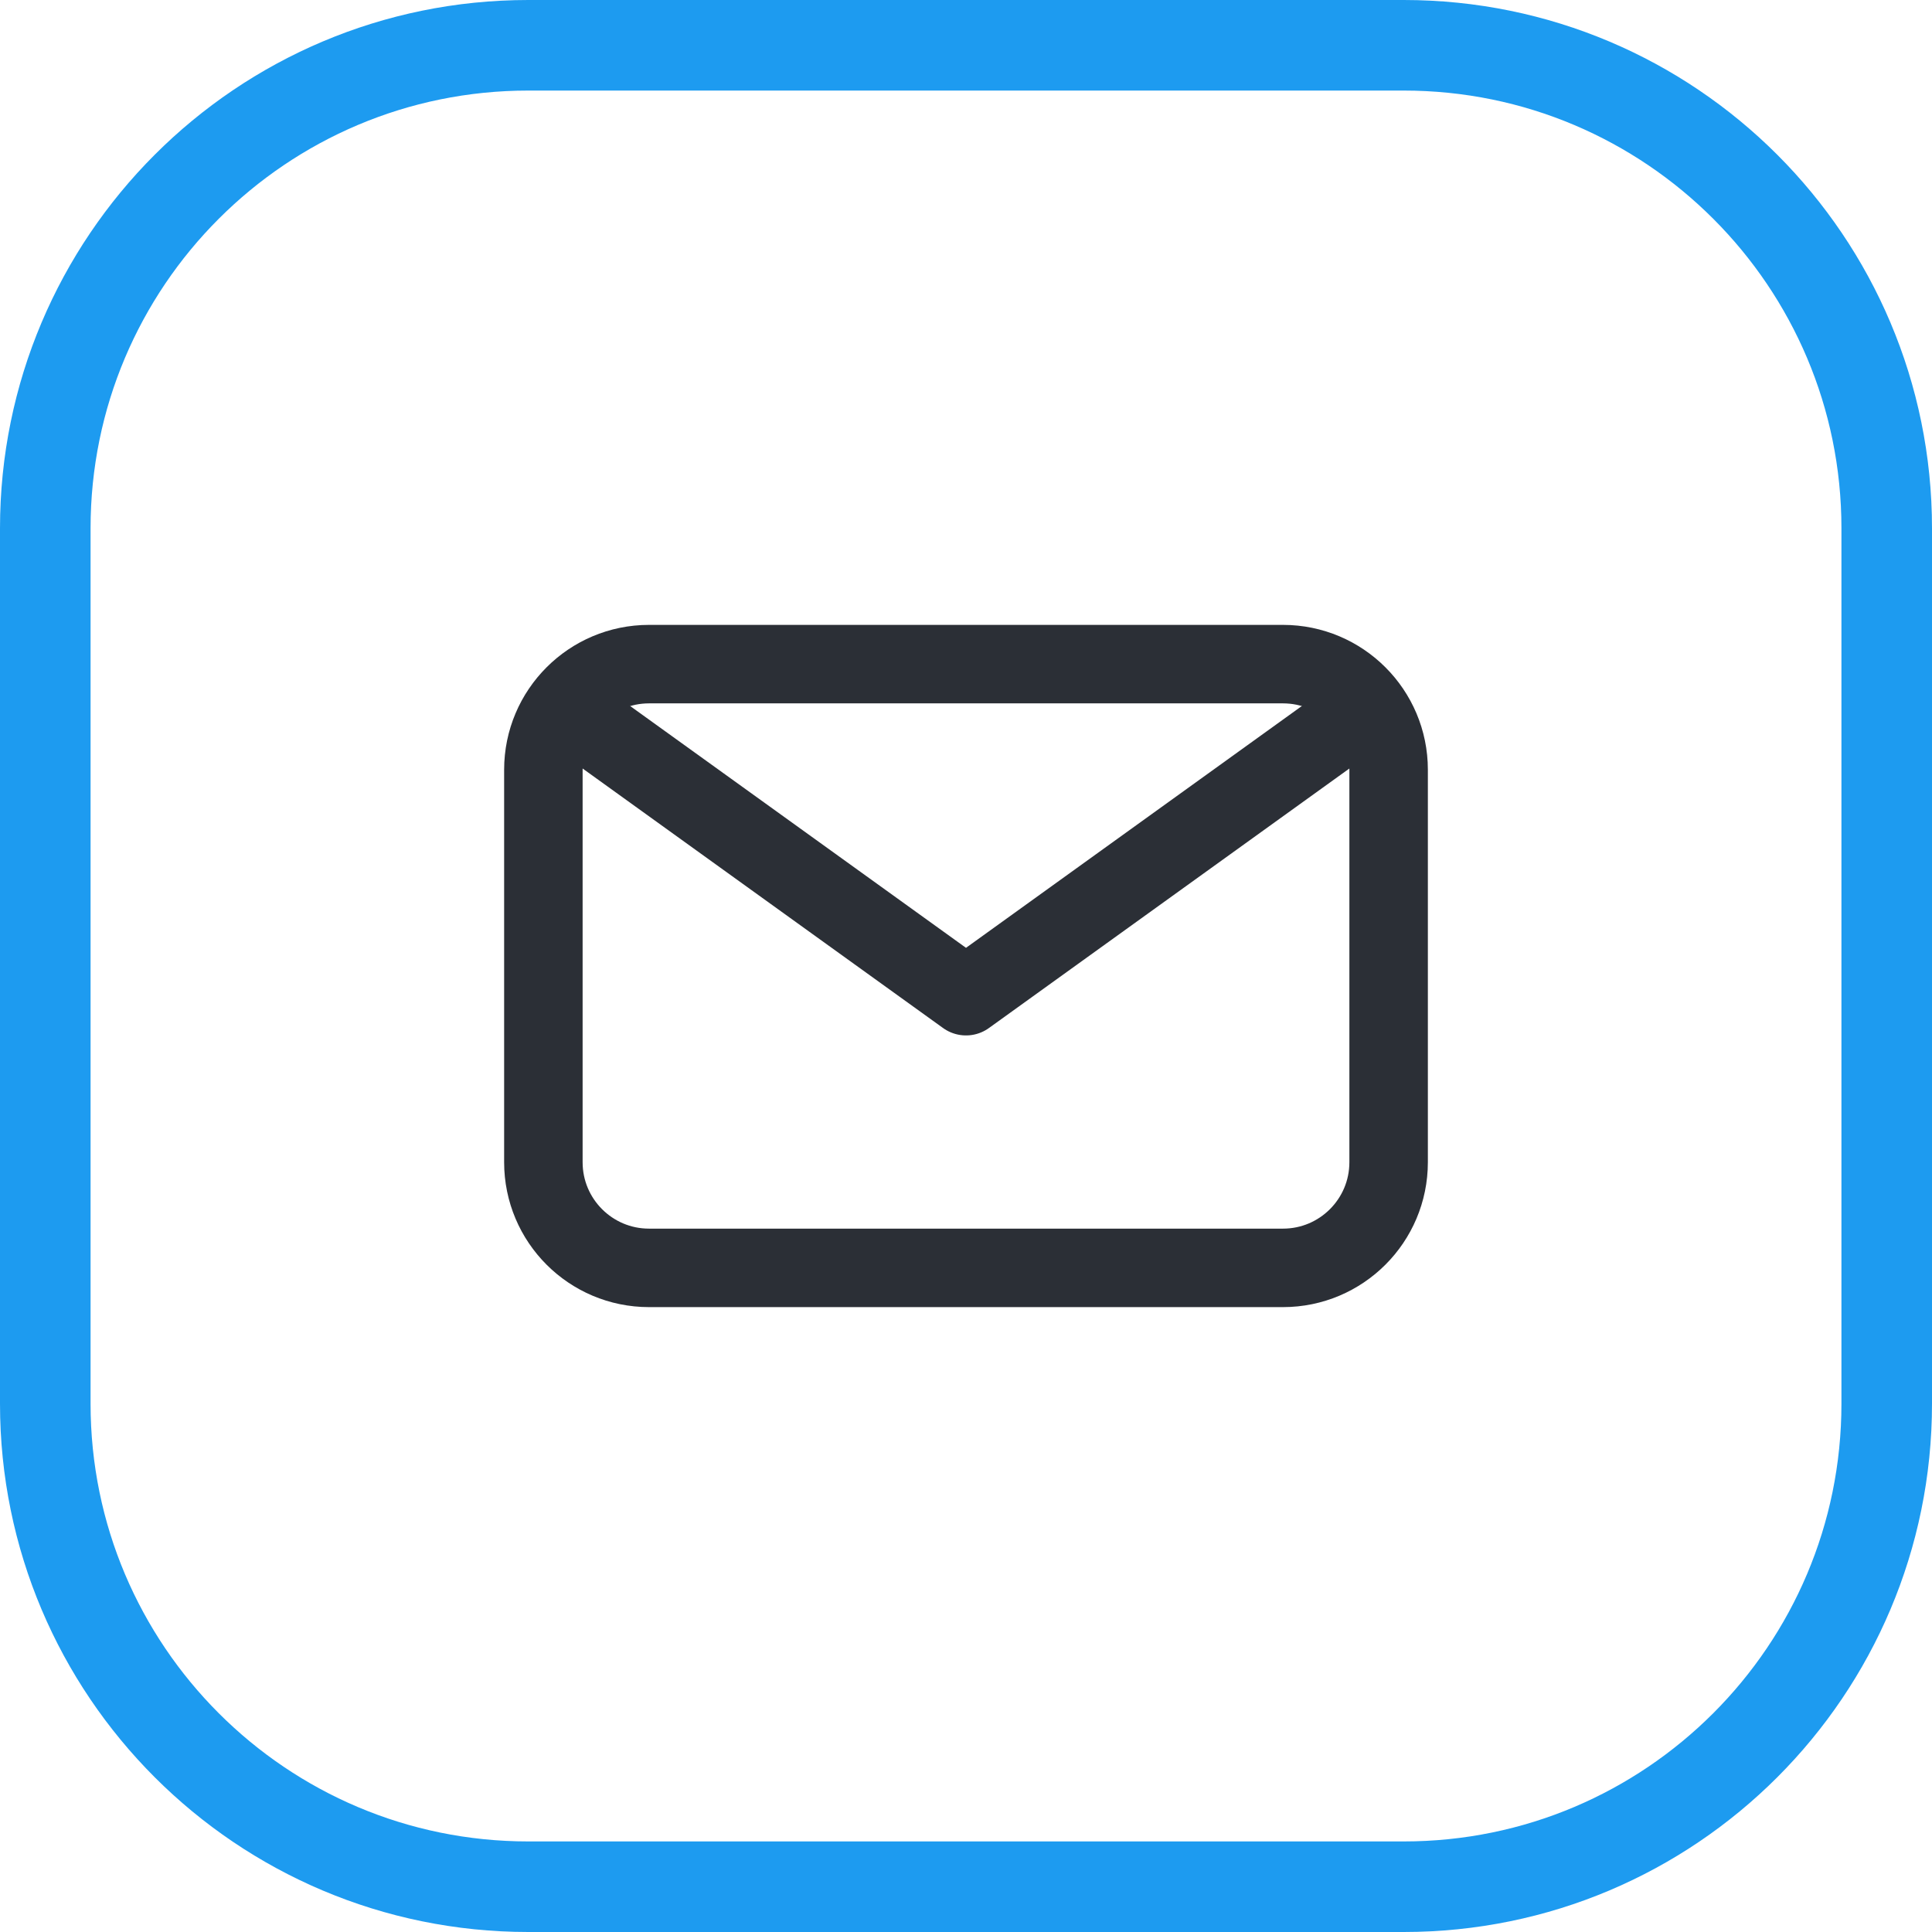
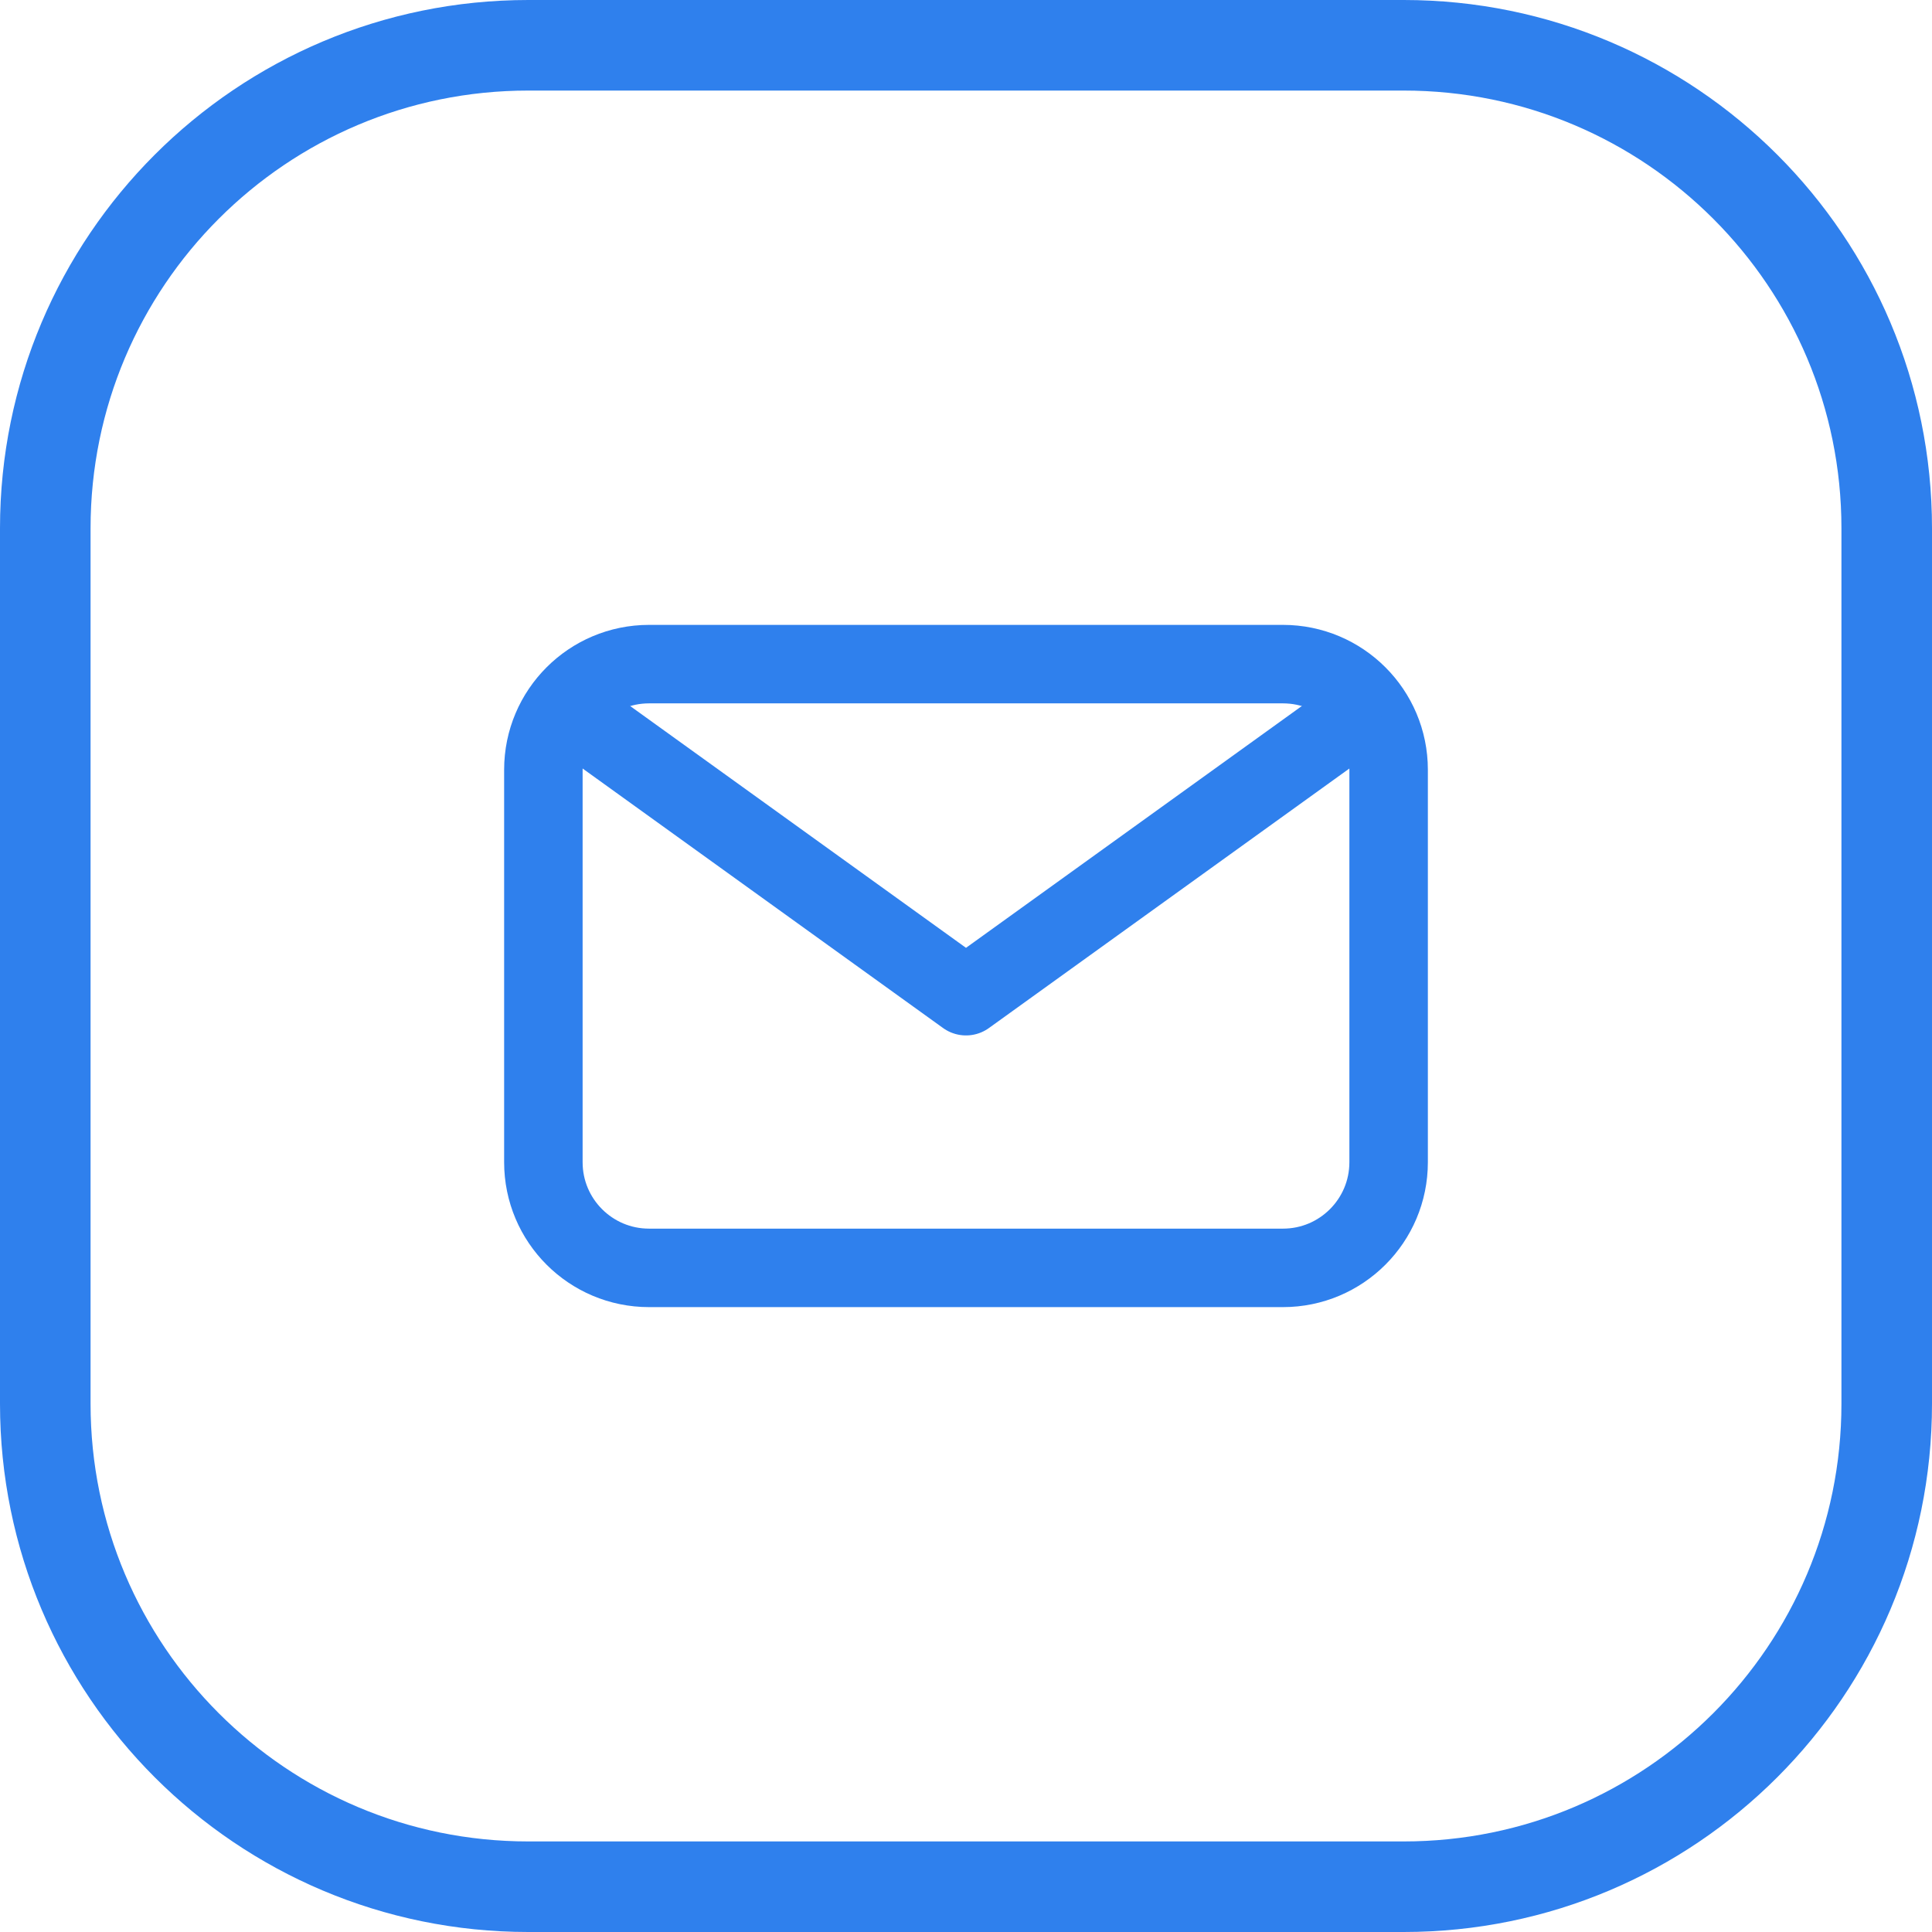
<svg xmlns="http://www.w3.org/2000/svg" width="64" height="64" viewBox="0 0 64 64" fill="none" role="img" aria-labelledby="title desc">
-   <rect x="1.5" y="1.5" width="61" height="61" rx="16" stroke="#1D9BF0" stroke-width="3" />
-   <rect x="18" y="22" width="28" height="20" rx="3.5" stroke="#2B2F36" stroke-width="2.6" />
-   <path d="M19.5 24L32 33L44.5 24" stroke="#2B2F36" stroke-width="2.6" stroke-linecap="round" stroke-linejoin="round" />
+   <rect x="1.5" y="1.5" width="61" height="61" rx="16" stroke="#2f80ed" stroke-width="3" />
+   <rect x="18" y="22" width="28" height="20" rx="3.5" stroke="#2f80ed" stroke-width="2.6" />
+   <path d="M19.5 24L32 33L44.5 24" stroke="#2f80ed" stroke-width="2.6" stroke-linecap="round" stroke-linejoin="round" />
</svg>
